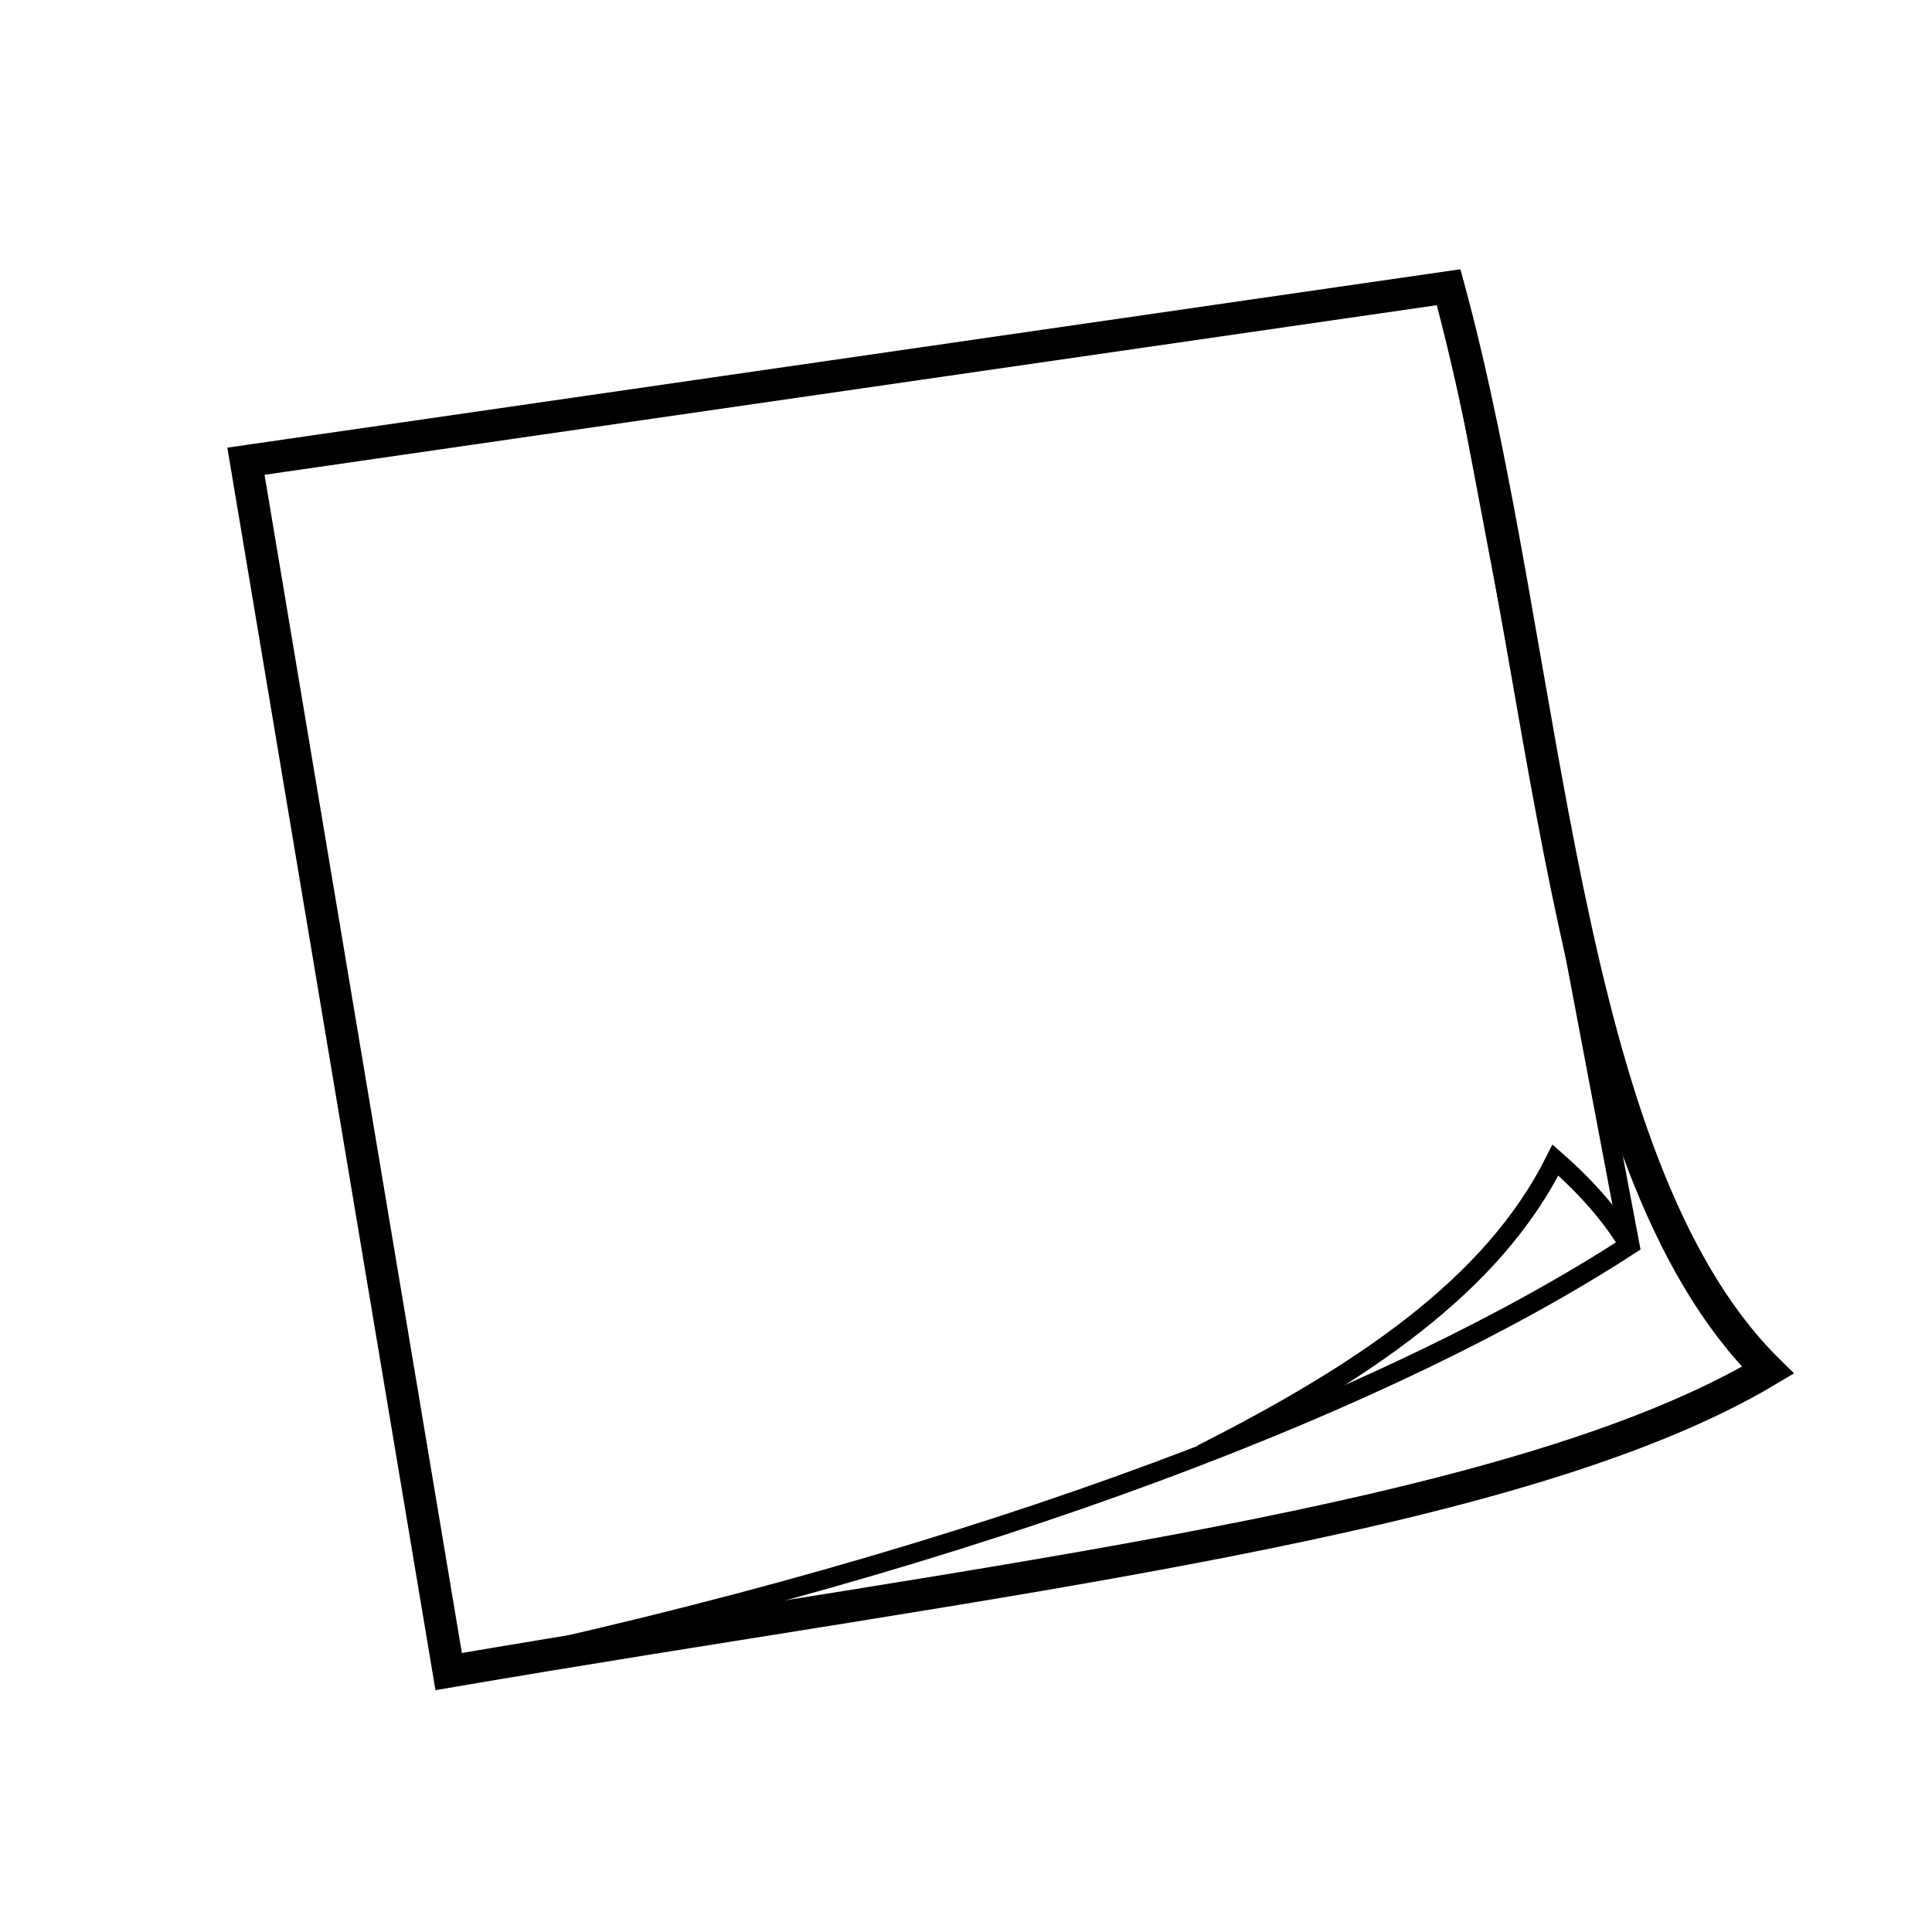
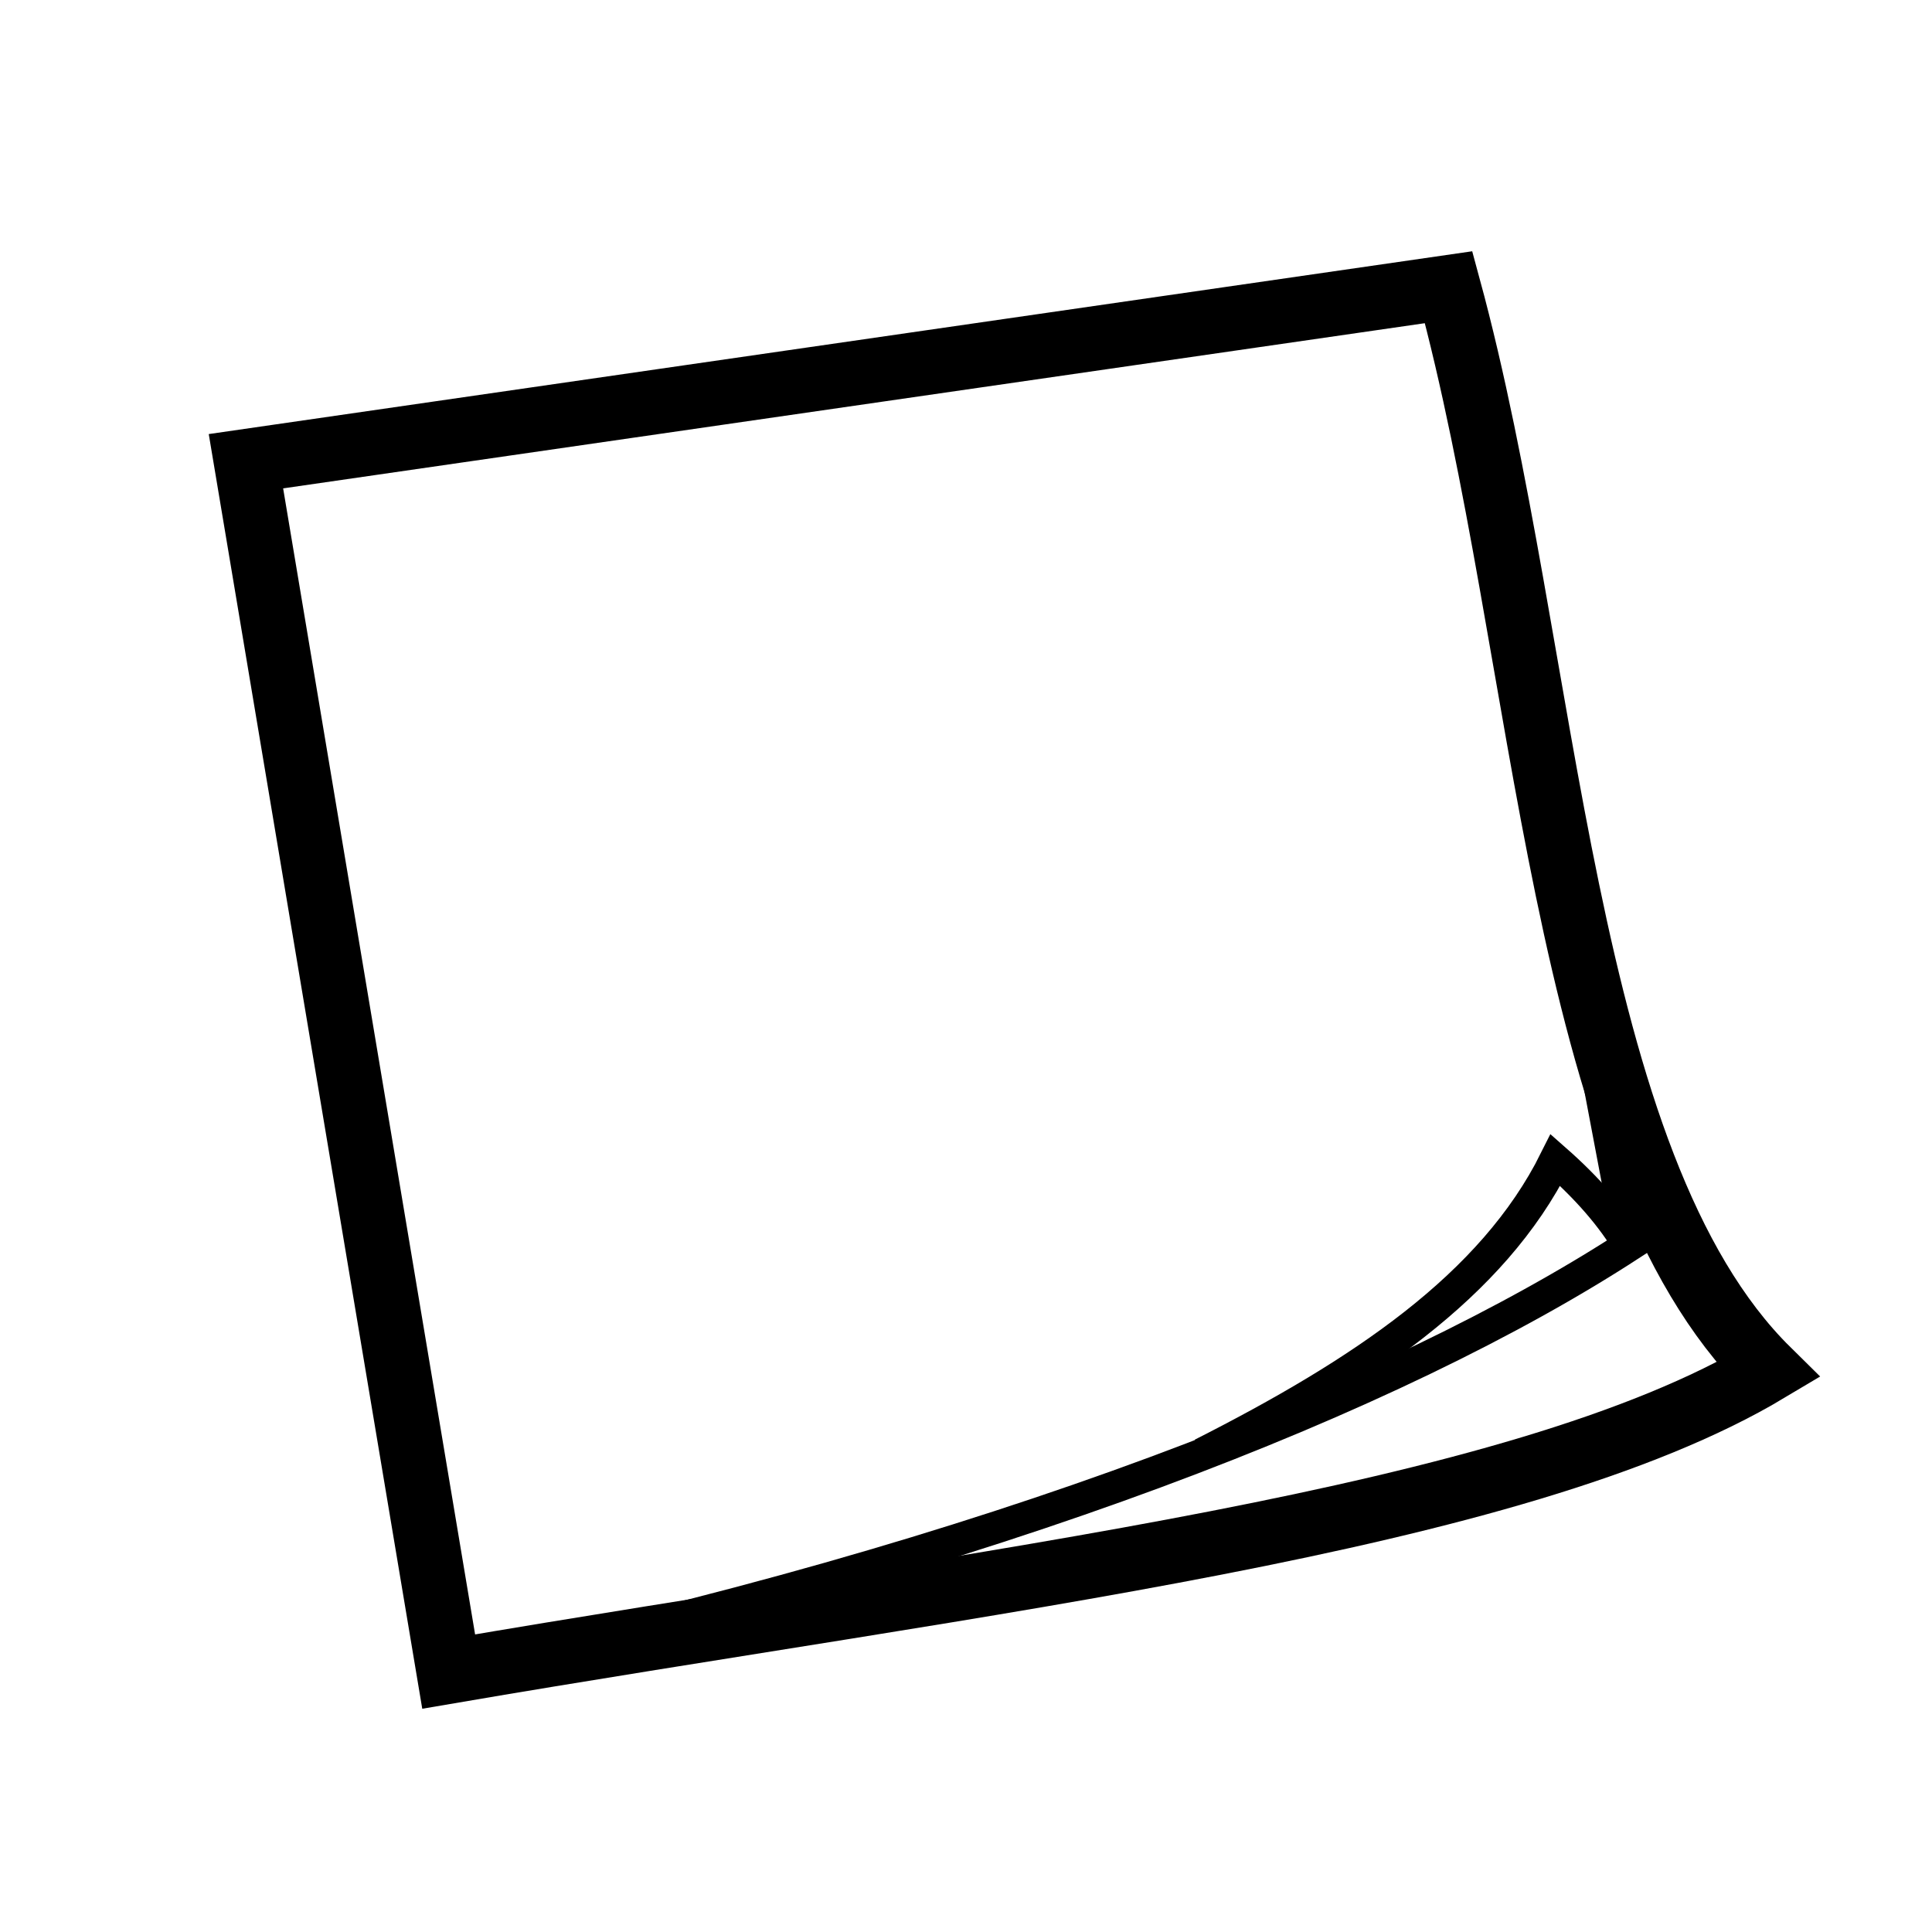
<svg xmlns="http://www.w3.org/2000/svg" width="60" height="60" id="svg2" version="1.1">
  <defs id="defs4" />
  <g id="layer1" transform="translate(0,-992.3622)">
-     <path id="path3900" d="m 7.638,1006.686 37.35,-5.404 c 3.122,11.485 3.413,27.218 9.916,33.633 -7.857,4.694 -24.155,6.482 -40.97,9.359 z" style="fill:none;stroke:#000000;stroke-width:1;stroke-linecap:butt;stroke-linejoin:miter;stroke-miterlimit:4;stroke-opacity:1;stroke-dasharray:none" />
-     <path style="fill:none;stroke:#000000;stroke-width:0.6;stroke-linecap:butt;stroke-linejoin:miter;stroke-miterlimit:4;stroke-opacity:1;stroke-dasharray:none" d="m 7.638,1006.686 37.35,-5.404 5.628,29.742 c -7.222,4.696 -19.867,9.723 -36.683,13.25 z" id="path3105" />
-     <path style="fill:none;stroke:#000000;stroke-width:0.6;stroke-linecap:butt;stroke-linejoin:miter;stroke-miterlimit:4;stroke-opacity:1;stroke-dasharray:none" d="m 50.588,1031.029 c -0.523,-0.88 -1.283,-1.76 -2.283,-2.64 -1.955,3.926 -6.055,6.635 -10.977,9.131" id="path3107" />
+     <path id="path3900" d="m 7.638,1006.686 37.35,-5.404 c 3.122,11.485 3.413,27.218 9.916,33.633 -7.857,4.694 -24.155,6.482 -40.97,9.359 z" style="fill:none;stroke:#000000;stroke-width:2;stroke-linecap:butt;stroke-linejoin:miter;stroke-miterlimit:4;stroke-opacity:1;stroke-dasharray:none" />
+     <path style="fill:none;stroke:#000000;stroke-width:1;stroke-linecap:butt;stroke-linejoin:miter;stroke-miterlimit:4;stroke-opacity:1;stroke-dasharray:none" d="m 7.638,1006.686 37.35,-5.404 5.628,29.742 c -7.222,4.696 -19.867,9.723 -36.683,13.25 z" id="path3105" />
+     <path style="fill:none;stroke:#000000;stroke-width:1;stroke-linecap:butt;stroke-linejoin:miter;stroke-miterlimit:4;stroke-opacity:1;stroke-dasharray:none" d="m 50.588,1031.029 c -0.523,-0.88 -1.283,-1.76 -2.283,-2.64 -1.955,3.926 -6.055,6.635 -10.977,9.131" id="path3107" />
  </g>
</svg>
